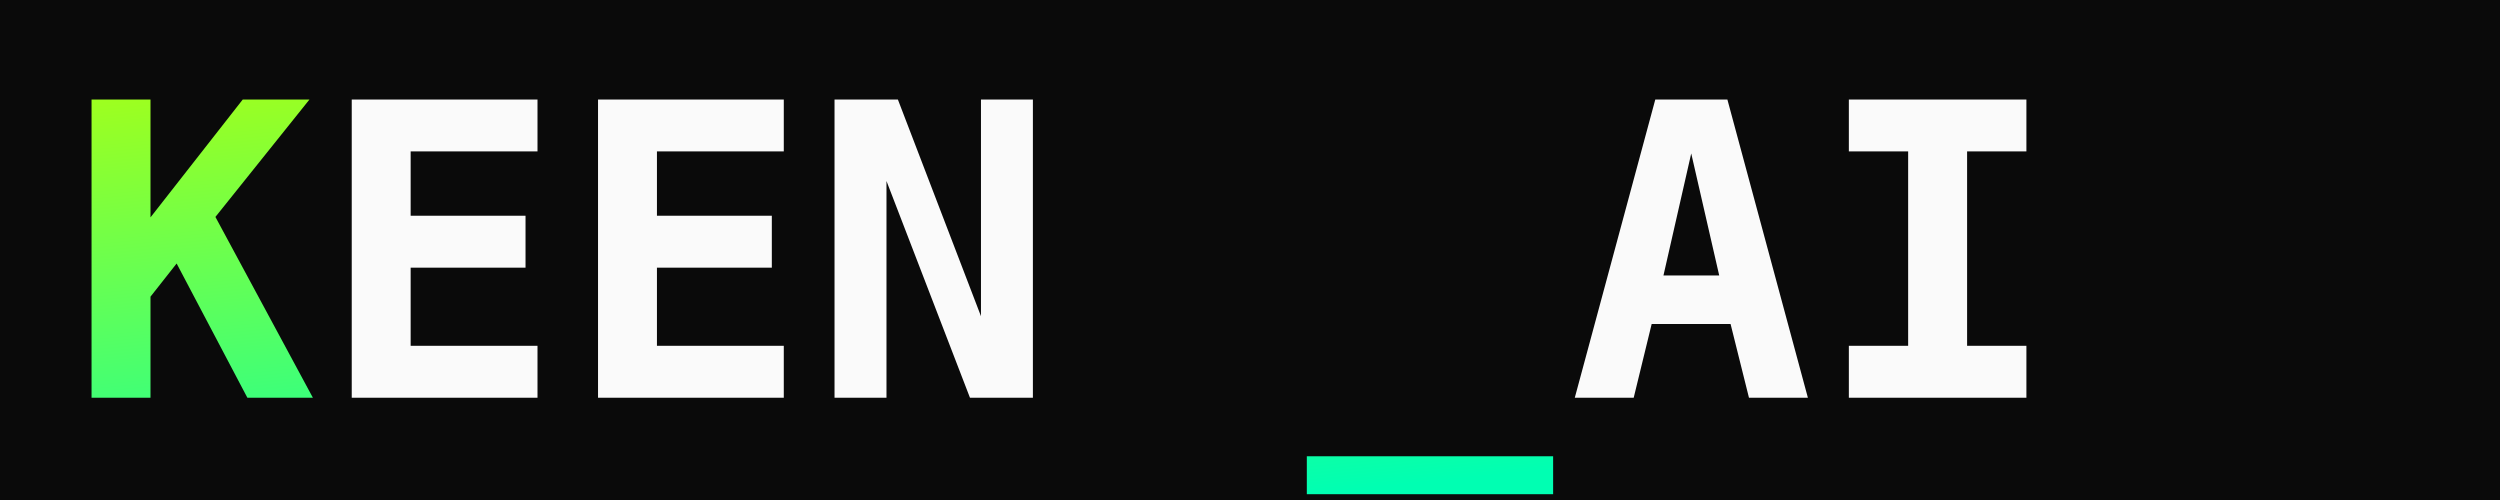
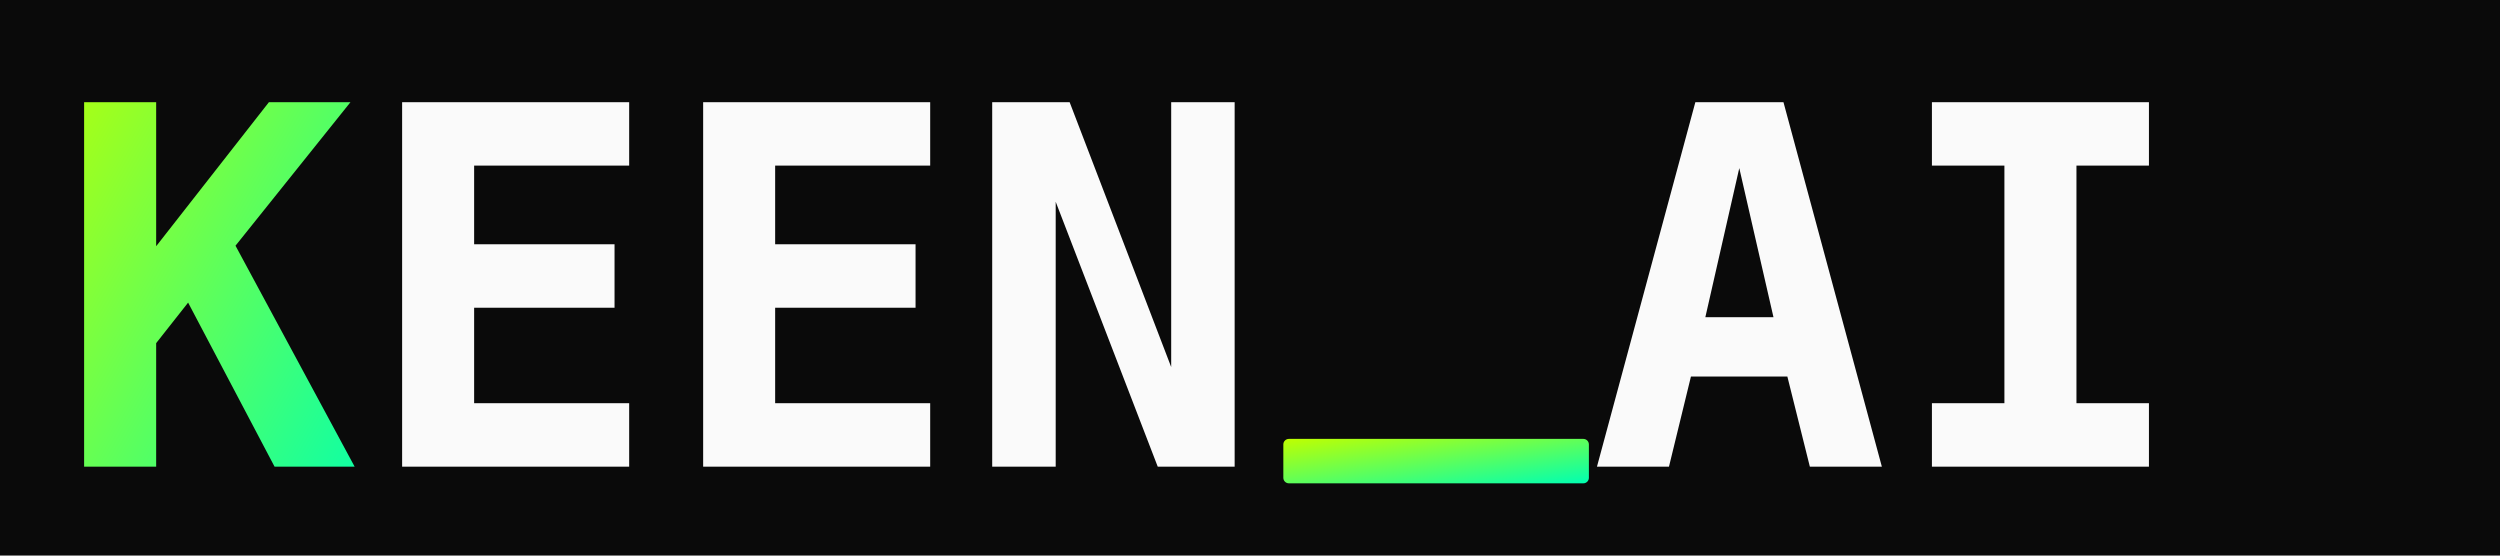
- <svg xmlns="http://www.w3.org/2000/svg" viewBox="0 0 1100 220">
-   <rect width="1100" height="220" fill="#0a0a0a" />
+ <svg xmlns="http://www.w3.org/2000/svg" viewBox="0 0 900 200">
+   <rect width="900" height="200" fill="#0a0a0a" />
  <defs>
-     <linearGradient id="kGrad" x1="0" y1="0" x2="0.5" y2="1">
+     <linearGradient id="grad" x1="0" y1="0" x2="1" y2="1">
      <stop offset="0%" stop-color="#BFFF00" />
      <stop offset="100%" stop-color="#00FFB2" />
    </linearGradient>
    <clipPath id="kClip">
-       <text x="30" y="175" font-family="'Space Mono', monospace" font-weight="bold" font-size="180">K</text>
-     </clipPath>
-     <clipPath id="uClip">
-       <text x="575" y="175" font-family="'Space Mono', monospace" font-weight="bold" font-size="180">_</text>
+       <text x="20" y="168" font-family="'Space Mono', monospace" font-weight="bold" font-size="180">K</text>
    </clipPath>
  </defs>
-   <rect x="0" y="0" width="1100" height="220" fill="url(#kGrad)" clip-path="url(#kClip)" />
-   <text x="140" y="175" font-family="'Space Mono', monospace" font-weight="bold" font-size="180" fill="#fafafa">EEN</text>
-   <rect x="0" y="0" width="1100" height="220" fill="url(#kGrad)" clip-path="url(#uClip)" />
-   <text x="690" y="175" font-family="'Space Mono', monospace" font-weight="bold" font-size="180" fill="#fafafa">AI</text>
+   <g clip-path="url(#kClip)">
+     <rect x="20" y="0" width="110" height="200" fill="url(#grad)" />
+   </g>
+   <text x="130" y="168" font-family="'Space Mono', monospace" font-weight="bold" font-size="180" fill="#fafafa">EEN</text>
+   <rect x="462" y="158" width="110" height="16" rx="2" fill="url(#grad)" />
+   <text x="572" y="168" font-family="'Space Mono', monospace" font-weight="bold" font-size="180" fill="#fafafa">AI</text>
</svg>
